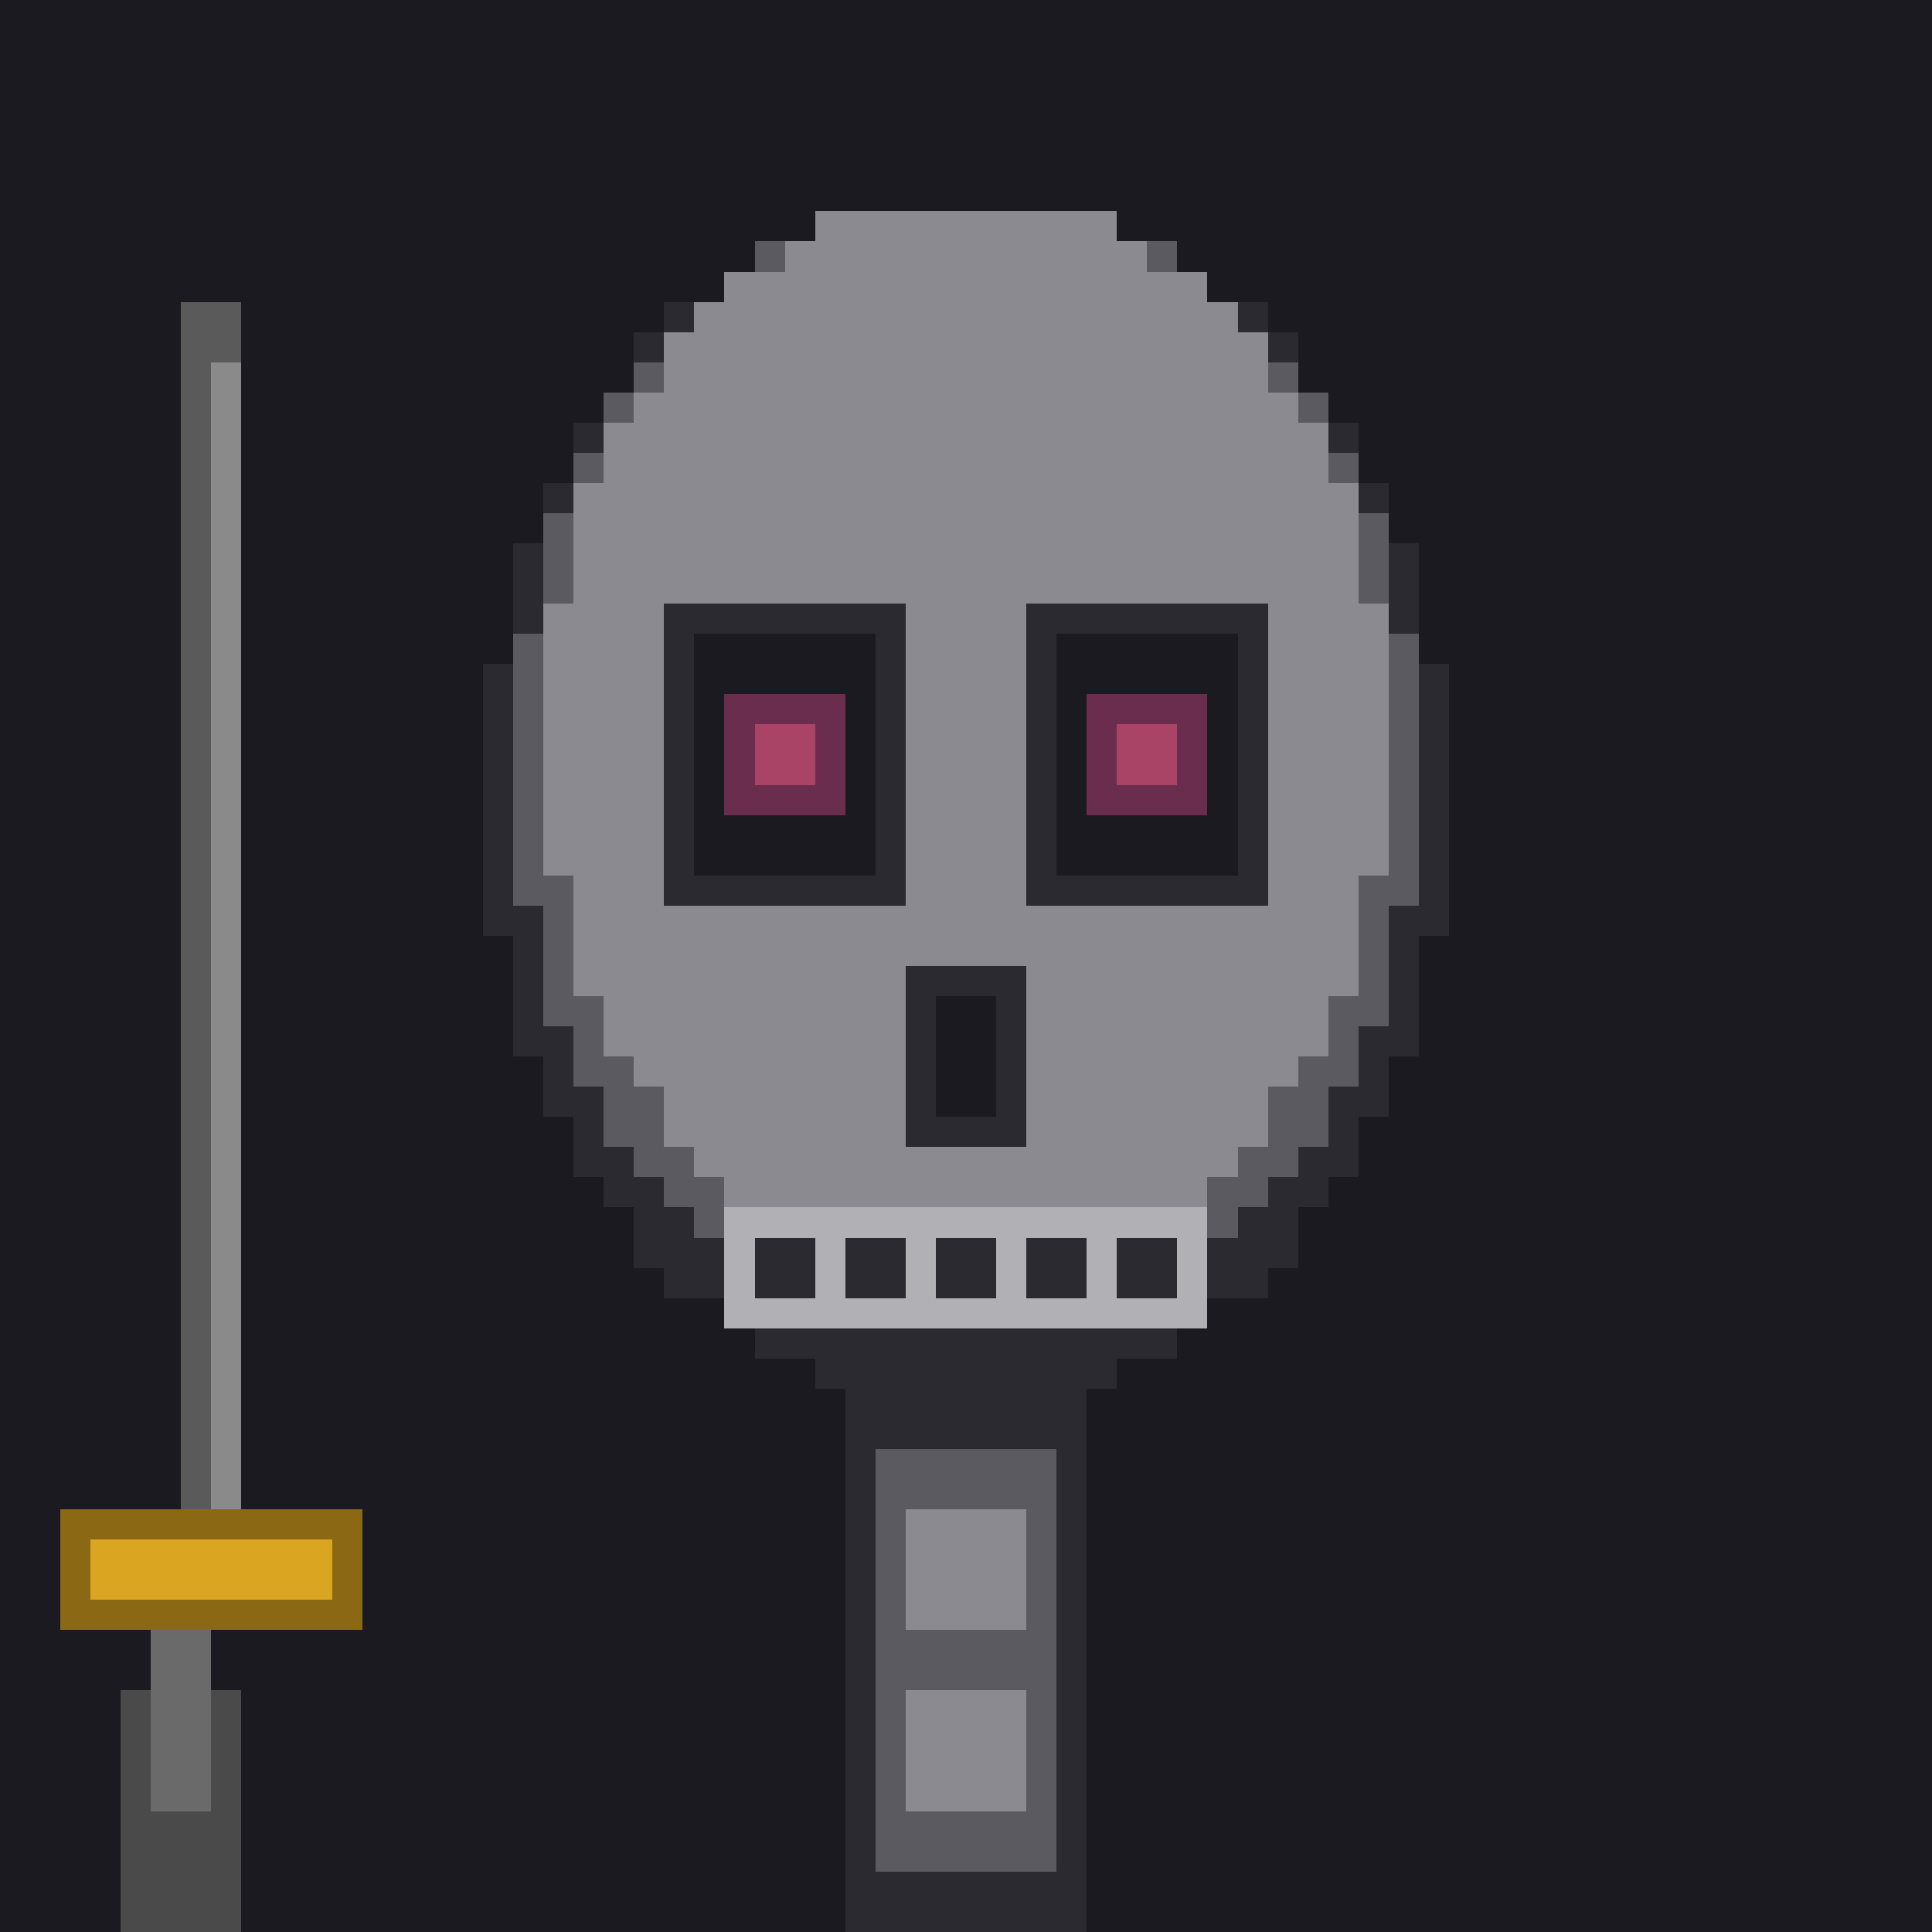
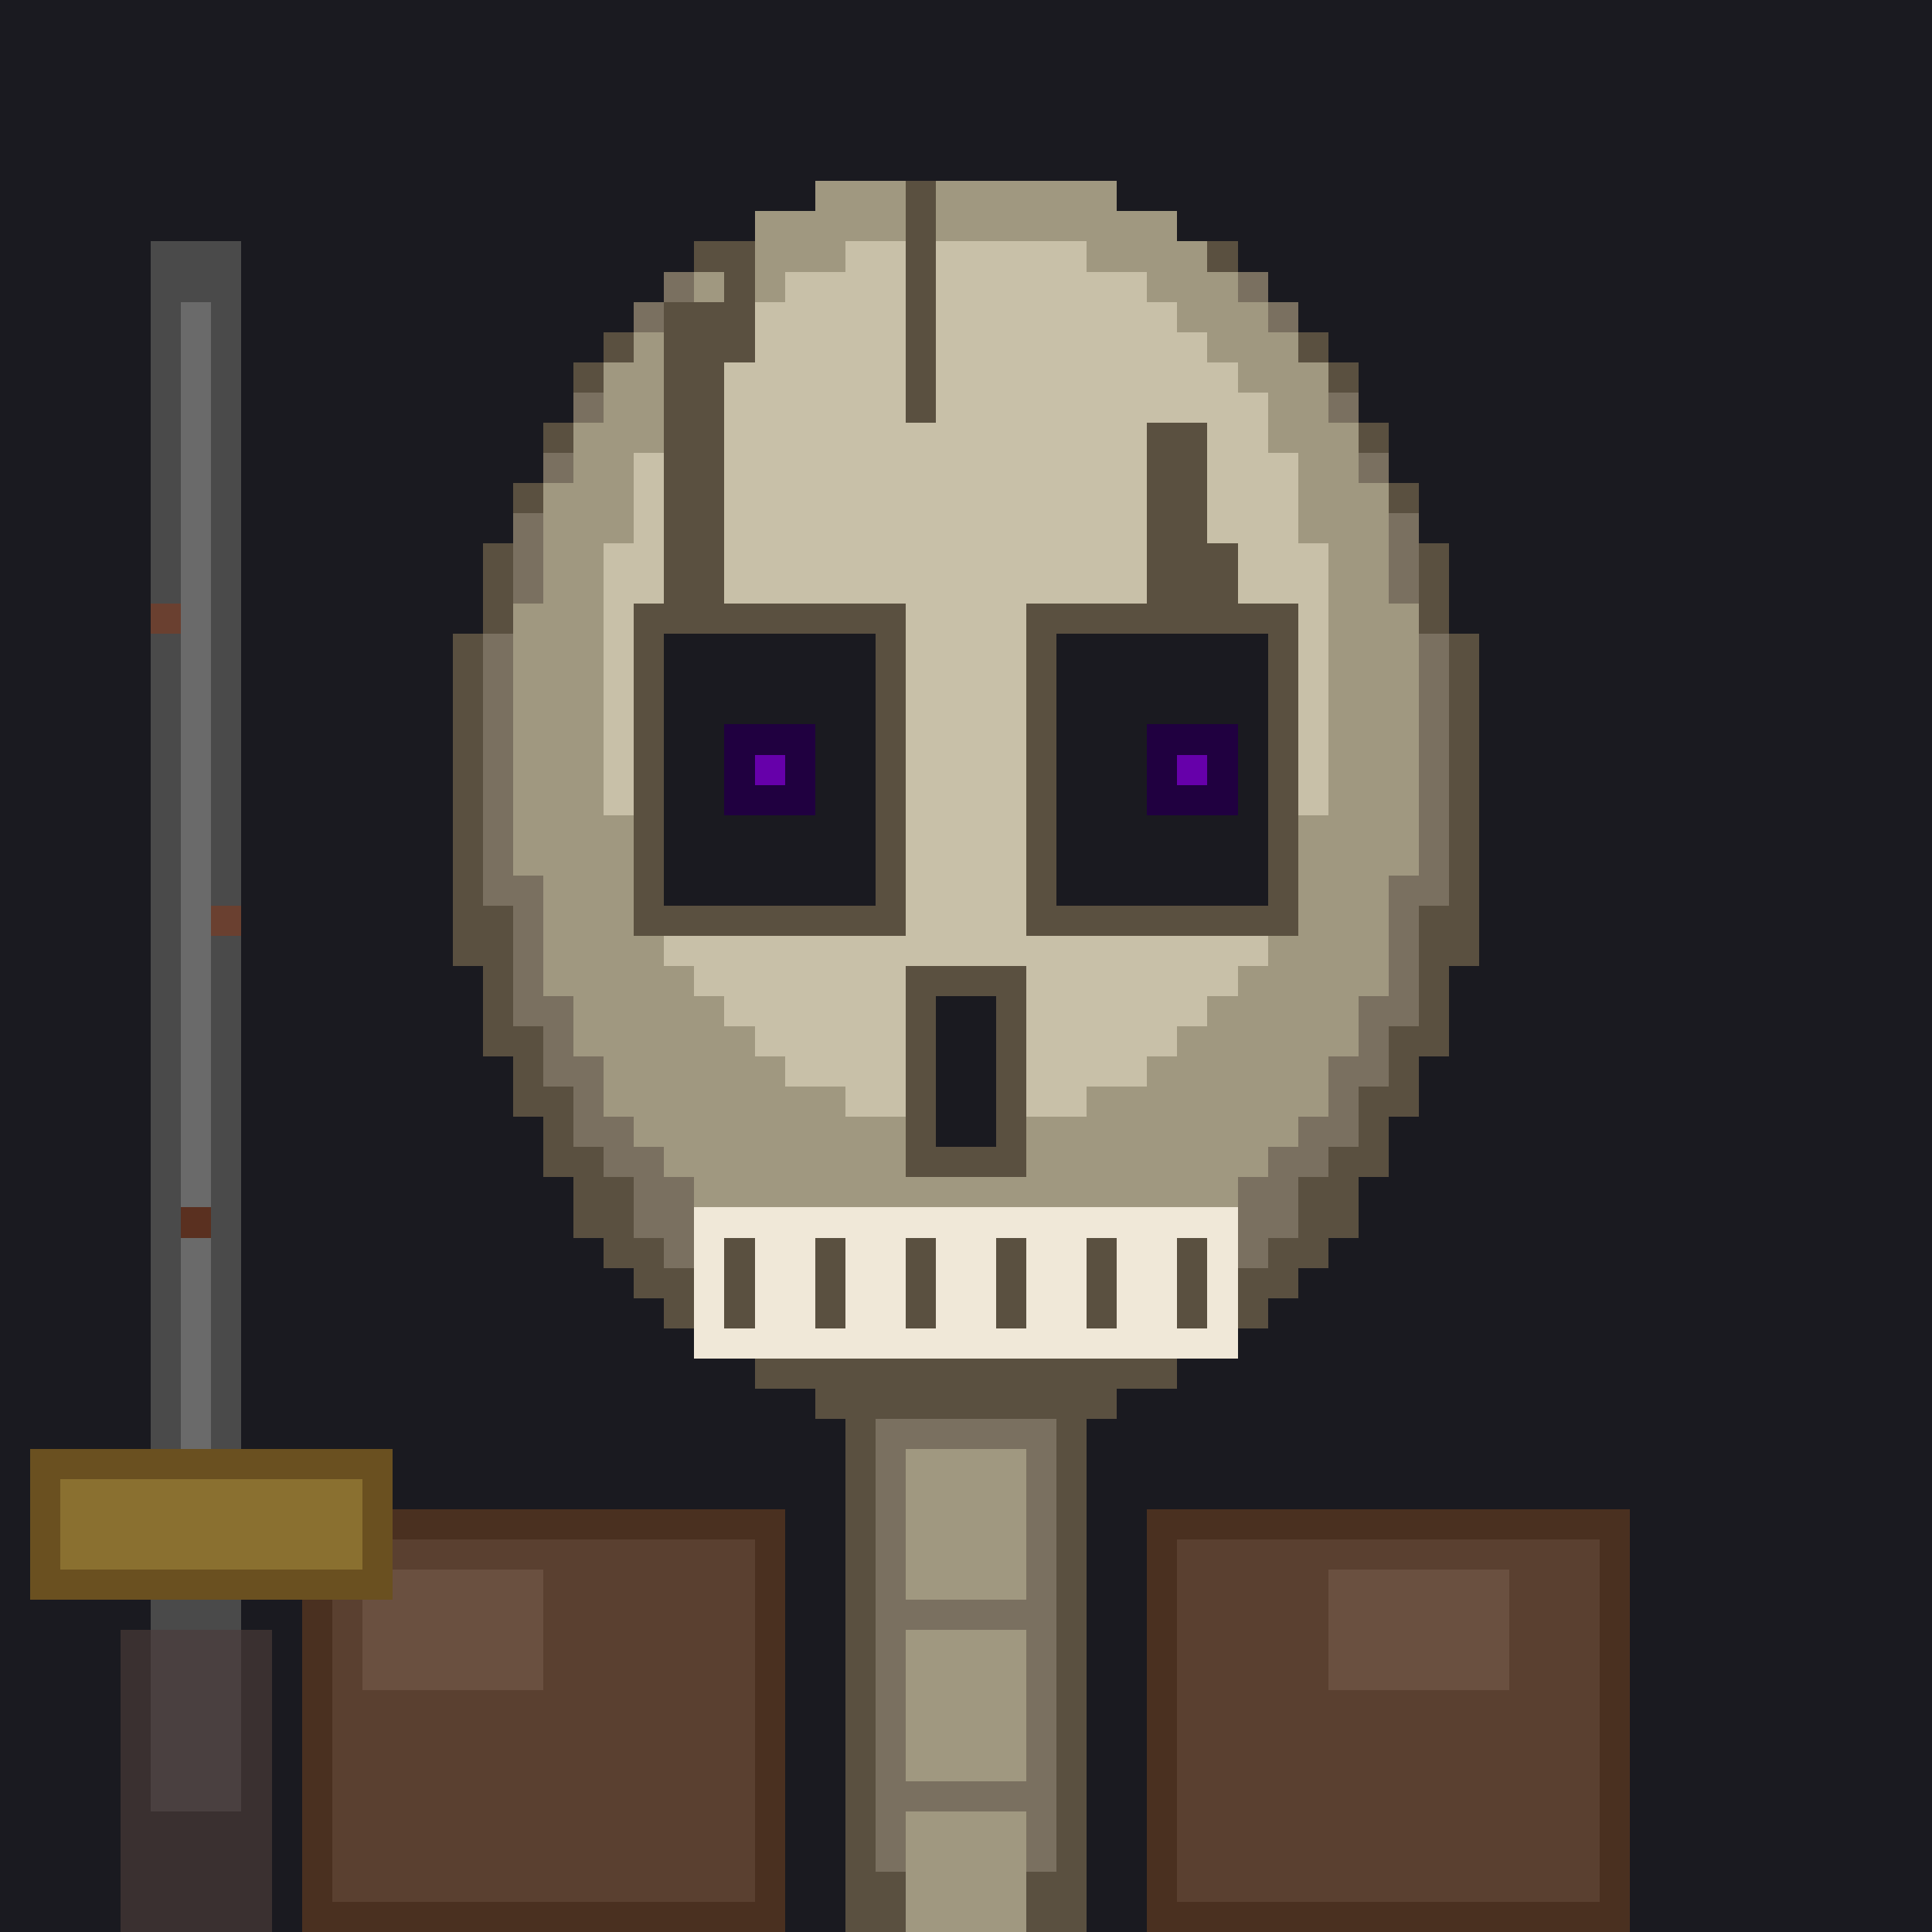
<svg xmlns="http://www.w3.org/2000/svg" viewBox="0 0 64 64" shape-rendering="crispEdges">
  <rect x="0" y="0" width="64" height="64" fill="#1a1a20" />
-   <rect x="28" y="46" width="8" height="18" fill="#2a2a30" />
-   <rect x="29" y="48" width="6" height="14" fill="#5a5a60" />
-   <rect x="30" y="50" width="4" height="4" fill="#8a8a90" />
-   <rect x="30" y="56" width="4" height="4" fill="#8a8a90" />
-   <rect x="27" y="7" width="10" height="1" fill="#2a2a30" />
-   <rect x="25" y="8" width="14" height="1" fill="#2a2a30" />
-   <rect x="24" y="9" width="16" height="1" fill="#2a2a30" />
-   <rect x="22" y="10" width="20" height="1" fill="#2a2a30" />
-   <rect x="21" y="11" width="22" height="1" fill="#2a2a30" />
-   <rect x="21" y="12" width="22" height="1" fill="#2a2a30" />
-   <rect x="20" y="13" width="24" height="1" fill="#2a2a30" />
-   <rect x="19" y="14" width="26" height="1" fill="#2a2a30" />
-   <rect x="19" y="15" width="26" height="1" fill="#2a2a30" />
-   <rect x="18" y="16" width="28" height="1" fill="#2a2a30" />
-   <rect x="18" y="17" width="28" height="1" fill="#2a2a30" />
-   <rect x="17" y="18" width="30" height="1" fill="#2a2a30" />
-   <rect x="17" y="19" width="30" height="1" fill="#2a2a30" />
-   <rect x="17" y="20" width="30" height="1" fill="#2a2a30" />
-   <rect x="17" y="21" width="30" height="1" fill="#2a2a30" />
-   <rect x="16" y="22" width="32" height="1" fill="#2a2a30" />
-   <rect x="16" y="23" width="32" height="1" fill="#2a2a30" />
-   <rect x="16" y="24" width="32" height="1" fill="#2a2a30" />
-   <rect x="16" y="25" width="32" height="1" fill="#2a2a30" />
-   <rect x="16" y="26" width="32" height="1" fill="#2a2a30" />
-   <rect x="16" y="27" width="32" height="1" fill="#2a2a30" />
-   <rect x="16" y="28" width="32" height="1" fill="#2a2a30" />
-   <rect x="16" y="29" width="32" height="1" fill="#2a2a30" />
-   <rect x="16" y="30" width="32" height="1" fill="#2a2a30" />
-   <rect x="17" y="31" width="30" height="1" fill="#2a2a30" />
-   <rect x="17" y="32" width="30" height="1" fill="#2a2a30" />
-   <rect x="17" y="33" width="30" height="1" fill="#2a2a30" />
-   <rect x="17" y="34" width="30" height="1" fill="#2a2a30" />
-   <rect x="18" y="35" width="28" height="1" fill="#2a2a30" />
-   <rect x="18" y="36" width="28" height="1" fill="#2a2a30" />
-   <rect x="19" y="37" width="26" height="1" fill="#2a2a30" />
-   <rect x="19" y="38" width="26" height="1" fill="#2a2a30" />
-   <rect x="20" y="39" width="24" height="1" fill="#2a2a30" />
-   <rect x="21" y="40" width="22" height="1" fill="#2a2a30" />
-   <rect x="21" y="41" width="22" height="1" fill="#2a2a30" />
-   <rect x="22" y="42" width="20" height="1" fill="#2a2a30" />
-   <rect x="24" y="43" width="16" height="1" fill="#2a2a30" />
-   <rect x="25" y="44" width="14" height="1" fill="#2a2a30" />
-   <rect x="27" y="45" width="10" height="1" fill="#2a2a30" />
-   <rect x="27" y="7" width="10" height="1" fill="#5a5a60" />
-   <rect x="25" y="8" width="14" height="1" fill="#5a5a60" />
-   <rect x="24" y="9" width="16" height="1" fill="#5a5a60" />
-   <rect x="23" y="10" width="18" height="1" fill="#5a5a60" />
-   <rect x="22" y="11" width="20" height="1" fill="#5a5a60" />
-   <rect x="21" y="12" width="22" height="1" fill="#5a5a60" />
-   <rect x="20" y="13" width="24" height="1" fill="#5a5a60" />
-   <rect x="20" y="14" width="24" height="1" fill="#5a5a60" />
-   <rect x="19" y="15" width="26" height="1" fill="#5a5a60" />
-   <rect x="19" y="16" width="26" height="1" fill="#5a5a60" />
-   <rect x="18" y="17" width="28" height="1" fill="#5a5a60" />
-   <rect x="18" y="18" width="28" height="1" fill="#5a5a60" />
-   <rect x="18" y="19" width="28" height="1" fill="#5a5a60" />
-   <rect x="18" y="20" width="28" height="1" fill="#5a5a60" />
-   <rect x="17" y="21" width="30" height="1" fill="#5a5a60" />
-   <rect x="17" y="22" width="30" height="1" fill="#5a5a60" />
-   <rect x="17" y="23" width="30" height="1" fill="#5a5a60" />
-   <rect x="17" y="24" width="30" height="1" fill="#5a5a60" />
-   <rect x="17" y="25" width="30" height="1" fill="#5a5a60" />
-   <rect x="17" y="26" width="30" height="1" fill="#5a5a60" />
-   <rect x="17" y="27" width="30" height="1" fill="#5a5a60" />
-   <rect x="17" y="28" width="30" height="1" fill="#5a5a60" />
-   <rect x="17" y="29" width="30" height="1" fill="#5a5a60" />
-   <rect x="18" y="30" width="28" height="1" fill="#5a5a60" />
-   <rect x="18" y="31" width="28" height="1" fill="#5a5a60" />
-   <rect x="18" y="32" width="28" height="1" fill="#5a5a60" />
-   <rect x="18" y="33" width="28" height="1" fill="#5a5a60" />
-   <rect x="19" y="34" width="26" height="1" fill="#5a5a60" />
-   <rect x="19" y="35" width="26" height="1" fill="#5a5a60" />
-   <rect x="20" y="36" width="24" height="1" fill="#5a5a60" />
-   <rect x="20" y="37" width="24" height="1" fill="#5a5a60" />
-   <rect x="21" y="38" width="22" height="1" fill="#5a5a60" />
-   <rect x="22" y="39" width="20" height="1" fill="#5a5a60" />
-   <rect x="23" y="40" width="18" height="1" fill="#5a5a60" />
-   <rect x="24" y="41" width="16" height="1" fill="#5a5a60" />
-   <rect x="25" y="42" width="14" height="1" fill="#5a5a60" />
-   <rect x="27" y="43" width="10" height="1" fill="#5a5a60" />
-   <rect x="27" y="7" width="10" height="1" fill="#8a8a90" />
-   <rect x="26" y="8" width="12" height="1" fill="#8a8a90" />
-   <rect x="24" y="9" width="16" height="1" fill="#8a8a90" />
-   <rect x="23" y="10" width="18" height="1" fill="#8a8a90" />
-   <rect x="22" y="11" width="20" height="1" fill="#8a8a90" />
-   <rect x="22" y="12" width="20" height="1" fill="#8a8a90" />
-   <rect x="21" y="13" width="22" height="1" fill="#8a8a90" />
-   <rect x="20" y="14" width="24" height="1" fill="#8a8a90" />
-   <rect x="20" y="15" width="24" height="1" fill="#8a8a90" />
-   <rect x="19" y="16" width="26" height="1" fill="#8a8a90" />
-   <rect x="19" y="17" width="26" height="1" fill="#8a8a90" />
-   <rect x="19" y="18" width="26" height="1" fill="#8a8a90" />
-   <rect x="19" y="19" width="26" height="1" fill="#8a8a90" />
-   <rect x="18" y="20" width="28" height="1" fill="#8a8a90" />
-   <rect x="18" y="21" width="28" height="1" fill="#8a8a90" />
-   <rect x="18" y="22" width="28" height="1" fill="#8a8a90" />
-   <rect x="18" y="23" width="28" height="1" fill="#8a8a90" />
-   <rect x="18" y="24" width="28" height="1" fill="#8a8a90" />
-   <rect x="18" y="25" width="28" height="1" fill="#8a8a90" />
-   <rect x="18" y="26" width="28" height="1" fill="#8a8a90" />
-   <rect x="18" y="27" width="28" height="1" fill="#8a8a90" />
-   <rect x="18" y="28" width="28" height="1" fill="#8a8a90" />
-   <rect x="19" y="29" width="26" height="1" fill="#8a8a90" />
-   <rect x="19" y="30" width="26" height="1" fill="#8a8a90" />
-   <rect x="19" y="31" width="26" height="1" fill="#8a8a90" />
-   <rect x="19" y="32" width="26" height="1" fill="#8a8a90" />
-   <rect x="20" y="33" width="24" height="1" fill="#8a8a90" />
-   <rect x="20" y="34" width="24" height="1" fill="#8a8a90" />
-   <rect x="21" y="35" width="22" height="1" fill="#8a8a90" />
-   <rect x="22" y="36" width="20" height="1" fill="#8a8a90" />
-   <rect x="22" y="37" width="20" height="1" fill="#8a8a90" />
-   <rect x="23" y="38" width="18" height="1" fill="#8a8a90" />
-   <rect x="24" y="39" width="16" height="1" fill="#8a8a90" />
-   <rect x="26" y="40" width="12" height="1" fill="#8a8a90" />
-   <rect x="27" y="41" width="10" height="1" fill="#8a8a90" />
-   <rect x="22" y="20" width="8" height="10" fill="#2a2a30" />
-   <rect x="34" y="20" width="8" height="10" fill="#2a2a30" />
-   <rect x="23" y="21" width="6" height="8" fill="#1a1a20" />
-   <rect x="35" y="21" width="6" height="8" fill="#1a1a20" />
-   <rect x="24" y="23" width="4" height="4" fill="#6b2d4d" />
-   <rect x="36" y="23" width="4" height="4" fill="#6b2d4d" />
-   <rect x="25" y="24" width="2" height="2" fill="#aa4466" />
-   <rect x="37" y="24" width="2" height="2" fill="#aa4466" />
-   <rect x="30" y="32" width="4" height="6" fill="#2a2a30" />
-   <rect x="31" y="33" width="2" height="4" fill="#1a1a20" />
-   <rect x="24" y="40" width="16" height="4" fill="#b0b0b5" />
-   <rect x="25" y="41" width="2" height="2" fill="#2a2a30" />
-   <rect x="28" y="41" width="2" height="2" fill="#2a2a30" />
-   <rect x="31" y="41" width="2" height="2" fill="#2a2a30" />
-   <rect x="34" y="41" width="2" height="2" fill="#2a2a30" />
-   <rect x="37" y="41" width="2" height="2" fill="#2a2a30" />
-   <rect x="4" y="56" width="4" height="8" fill="#4a4a4a" />
-   <rect x="5" y="52" width="2" height="8" fill="#6a6a6a" />
-   <rect x="6" y="10" width="2" height="44" fill="#5a5a5a" />
-   <rect x="7" y="12" width="1" height="40" fill="#8a8a8a" />
-   <rect x="2" y="50" width="10" height="4" fill="#8b6914" />
-   <rect x="3" y="51" width="8" height="2" fill="#daa520" />
+   <rect x="10" y="50" width="16" height="14" fill="#4a3020" />
+   <rect x="11" y="51" width="14" height="12" fill="#5a4030" />
+   <rect x="12" y="52" width="6" height="4" fill="#6a5040" />
+   <rect x="38" y="50" width="16" height="14" fill="#4a3020" />
+   <rect x="39" y="51" width="14" height="12" fill="#5a4030" />
+   <rect x="44" y="52" width="6" height="4" fill="#6a5040" />
+   <rect x="28" y="44" width="8" height="20" fill="#5a5040" />
+   <rect x="29" y="46" width="6" height="16" fill="#7a7060" />
+   <rect x="30" y="48" width="4" height="5" fill="#a09880" />
+   <rect x="30" y="54" width="4" height="5" fill="#a09880" />
+   <rect x="30" y="60" width="4" height="4" fill="#a09880" />
+   <rect x="27" y="6" width="10" height="1" fill="#5a5040" />
+   <rect x="25" y="7" width="14" height="1" fill="#5a5040" />
+   <rect x="23" y="8" width="18" height="1" fill="#5a5040" />
+   <rect x="22" y="9" width="20" height="1" fill="#5a5040" />
+   <rect x="21" y="10" width="22" height="1" fill="#5a5040" />
+   <rect x="20" y="11" width="24" height="1" fill="#5a5040" />
+   <rect x="19" y="12" width="26" height="1" fill="#5a5040" />
+   <rect x="19" y="13" width="26" height="1" fill="#5a5040" />
+   <rect x="18" y="14" width="28" height="1" fill="#5a5040" />
+   <rect x="18" y="15" width="28" height="1" fill="#5a5040" />
+   <rect x="17" y="16" width="30" height="1" fill="#5a5040" />
+   <rect x="17" y="17" width="30" height="1" fill="#5a5040" />
+   <rect x="16" y="18" width="32" height="1" fill="#5a5040" />
+   <rect x="16" y="19" width="32" height="1" fill="#5a5040" />
+   <rect x="16" y="20" width="32" height="1" fill="#5a5040" />
+   <rect x="15" y="21" width="34" height="1" fill="#5a5040" />
+   <rect x="15" y="22" width="34" height="1" fill="#5a5040" />
+   <rect x="15" y="23" width="34" height="1" fill="#5a5040" />
+   <rect x="15" y="24" width="34" height="1" fill="#5a5040" />
+   <rect x="15" y="25" width="34" height="1" fill="#5a5040" />
+   <rect x="15" y="26" width="34" height="1" fill="#5a5040" />
+   <rect x="15" y="27" width="34" height="1" fill="#5a5040" />
+   <rect x="15" y="28" width="34" height="1" fill="#5a5040" />
+   <rect x="15" y="29" width="34" height="1" fill="#5a5040" />
+   <rect x="15" y="30" width="34" height="1" fill="#5a5040" />
+   <rect x="15" y="31" width="34" height="1" fill="#5a5040" />
+   <rect x="16" y="32" width="32" height="1" fill="#5a5040" />
+   <rect x="16" y="33" width="32" height="1" fill="#5a5040" />
+   <rect x="16" y="34" width="32" height="1" fill="#5a5040" />
+   <rect x="17" y="35" width="30" height="1" fill="#5a5040" />
+   <rect x="17" y="36" width="30" height="1" fill="#5a5040" />
+   <rect x="18" y="37" width="28" height="1" fill="#5a5040" />
+   <rect x="18" y="38" width="28" height="1" fill="#5a5040" />
+   <rect x="19" y="39" width="26" height="1" fill="#5a5040" />
+   <rect x="19" y="40" width="26" height="1" fill="#5a5040" />
+   <rect x="20" y="41" width="24" height="1" fill="#5a5040" />
+   <rect x="21" y="42" width="22" height="1" fill="#5a5040" />
+   <rect x="22" y="43" width="20" height="1" fill="#5a5040" />
+   <rect x="23" y="44" width="18" height="1" fill="#5a5040" />
+   <rect x="25" y="45" width="14" height="1" fill="#5a5040" />
+   <rect x="27" y="46" width="10" height="1" fill="#5a5040" />
+   <rect x="27" y="6" width="10" height="1" fill="#7a7060" />
+   <rect x="25" y="7" width="14" height="1" fill="#7a7060" />
+   <rect x="24" y="8" width="16" height="1" fill="#7a7060" />
+   <rect x="22" y="9" width="20" height="1" fill="#7a7060" />
+   <rect x="21" y="10" width="22" height="1" fill="#7a7060" />
+   <rect x="21" y="11" width="22" height="1" fill="#7a7060" />
+   <rect x="20" y="12" width="24" height="1" fill="#7a7060" />
+   <rect x="19" y="13" width="26" height="1" fill="#7a7060" />
+   <rect x="19" y="14" width="26" height="1" fill="#7a7060" />
+   <rect x="18" y="15" width="28" height="1" fill="#7a7060" />
+   <rect x="18" y="16" width="28" height="1" fill="#7a7060" />
+   <rect x="17" y="17" width="30" height="1" fill="#7a7060" />
+   <rect x="17" y="18" width="30" height="1" fill="#7a7060" />
+   <rect x="17" y="19" width="30" height="1" fill="#7a7060" />
+   <rect x="17" y="20" width="30" height="1" fill="#7a7060" />
+   <rect x="16" y="21" width="32" height="1" fill="#7a7060" />
+   <rect x="16" y="22" width="32" height="1" fill="#7a7060" />
+   <rect x="16" y="23" width="32" height="1" fill="#7a7060" />
+   <rect x="16" y="24" width="32" height="1" fill="#7a7060" />
+   <rect x="16" y="25" width="32" height="1" fill="#7a7060" />
+   <rect x="16" y="26" width="32" height="1" fill="#7a7060" />
+   <rect x="16" y="27" width="32" height="1" fill="#7a7060" />
+   <rect x="16" y="28" width="32" height="1" fill="#7a7060" />
+   <rect x="16" y="29" width="32" height="1" fill="#7a7060" />
+   <rect x="17" y="30" width="30" height="1" fill="#7a7060" />
+   <rect x="17" y="31" width="30" height="1" fill="#7a7060" />
+   <rect x="17" y="32" width="30" height="1" fill="#7a7060" />
+   <rect x="17" y="33" width="30" height="1" fill="#7a7060" />
+   <rect x="18" y="34" width="28" height="1" fill="#7a7060" />
+   <rect x="18" y="35" width="28" height="1" fill="#7a7060" />
+   <rect x="19" y="36" width="26" height="1" fill="#7a7060" />
+   <rect x="19" y="37" width="26" height="1" fill="#7a7060" />
+   <rect x="20" y="38" width="24" height="1" fill="#7a7060" />
+   <rect x="21" y="39" width="22" height="1" fill="#7a7060" />
+   <rect x="21" y="40" width="22" height="1" fill="#7a7060" />
+   <rect x="22" y="41" width="20" height="1" fill="#7a7060" />
+   <rect x="24" y="42" width="16" height="1" fill="#7a7060" />
+   <rect x="25" y="43" width="14" height="1" fill="#7a7060" />
+   <rect x="27" y="44" width="10" height="1" fill="#7a7060" />
+   <rect x="27" y="6" width="10" height="1" fill="#a09880" />
+   <rect x="25" y="7" width="14" height="1" fill="#a09880" />
+   <rect x="24" y="8" width="16" height="1" fill="#a09880" />
+   <rect x="23" y="9" width="18" height="1" fill="#a09880" />
+   <rect x="22" y="10" width="20" height="1" fill="#a09880" />
+   <rect x="21" y="11" width="22" height="1" fill="#a09880" />
+   <rect x="20" y="12" width="24" height="1" fill="#a09880" />
+   <rect x="20" y="13" width="24" height="1" fill="#a09880" />
+   <rect x="19" y="14" width="26" height="1" fill="#a09880" />
+   <rect x="19" y="15" width="26" height="1" fill="#a09880" />
+   <rect x="18" y="16" width="28" height="1" fill="#a09880" />
+   <rect x="18" y="17" width="28" height="1" fill="#a09880" />
+   <rect x="18" y="18" width="28" height="1" fill="#a09880" />
+   <rect x="18" y="19" width="28" height="1" fill="#a09880" />
+   <rect x="17" y="20" width="30" height="1" fill="#a09880" />
+   <rect x="17" y="21" width="30" height="1" fill="#a09880" />
+   <rect x="17" y="22" width="30" height="1" fill="#a09880" />
+   <rect x="17" y="23" width="30" height="1" fill="#a09880" />
+   <rect x="17" y="24" width="30" height="1" fill="#a09880" />
+   <rect x="17" y="25" width="30" height="1" fill="#a09880" />
+   <rect x="17" y="26" width="30" height="1" fill="#a09880" />
+   <rect x="17" y="27" width="30" height="1" fill="#a09880" />
+   <rect x="17" y="28" width="30" height="1" fill="#a09880" />
+   <rect x="18" y="29" width="28" height="1" fill="#a09880" />
+   <rect x="18" y="30" width="28" height="1" fill="#a09880" />
+   <rect x="18" y="31" width="28" height="1" fill="#a09880" />
+   <rect x="18" y="32" width="28" height="1" fill="#a09880" />
+   <rect x="19" y="33" width="26" height="1" fill="#a09880" />
+   <rect x="19" y="34" width="26" height="1" fill="#a09880" />
+   <rect x="20" y="35" width="24" height="1" fill="#a09880" />
+   <rect x="20" y="36" width="24" height="1" fill="#a09880" />
+   <rect x="21" y="37" width="22" height="1" fill="#a09880" />
+   <rect x="22" y="38" width="20" height="1" fill="#a09880" />
+   <rect x="23" y="39" width="18" height="1" fill="#a09880" />
+   <rect x="24" y="40" width="16" height="1" fill="#a09880" />
+   <rect x="25" y="41" width="14" height="1" fill="#a09880" />
+   <rect x="27" y="42" width="10" height="1" fill="#a09880" />
+   <rect x="28" y="8" width="8" height="1" fill="#c8c0a8" />
+   <rect x="26" y="9" width="12" height="1" fill="#c8c0a8" />
+   <rect x="25" y="10" width="14" height="1" fill="#c8c0a8" />
+   <rect x="24" y="11" width="16" height="1" fill="#c8c0a8" />
+   <rect x="23" y="12" width="18" height="1" fill="#c8c0a8" />
+   <rect x="22" y="13" width="20" height="1" fill="#c8c0a8" />
+   <rect x="22" y="14" width="20" height="1" fill="#c8c0a8" />
+   <rect x="21" y="15" width="22" height="1" fill="#c8c0a8" />
+   <rect x="21" y="16" width="22" height="1" fill="#c8c0a8" />
+   <rect x="21" y="17" width="22" height="1" fill="#c8c0a8" />
+   <rect x="20" y="18" width="24" height="1" fill="#c8c0a8" />
+   <rect x="20" y="19" width="24" height="1" fill="#c8c0a8" />
+   <rect x="20" y="20" width="24" height="1" fill="#c8c0a8" />
+   <rect x="20" y="21" width="24" height="1" fill="#c8c0a8" />
+   <rect x="20" y="22" width="24" height="1" fill="#c8c0a8" />
+   <rect x="20" y="23" width="24" height="1" fill="#c8c0a8" />
+   <rect x="20" y="24" width="24" height="1" fill="#c8c0a8" />
+   <rect x="20" y="25" width="24" height="1" fill="#c8c0a8" />
+   <rect x="20" y="26" width="24" height="1" fill="#c8c0a8" />
+   <rect x="21" y="27" width="22" height="1" fill="#c8c0a8" />
+   <rect x="21" y="28" width="22" height="1" fill="#c8c0a8" />
+   <rect x="21" y="29" width="22" height="1" fill="#c8c0a8" />
+   <rect x="22" y="30" width="20" height="1" fill="#c8c0a8" />
+   <rect x="22" y="31" width="20" height="1" fill="#c8c0a8" />
+   <rect x="23" y="32" width="18" height="1" fill="#c8c0a8" />
+   <rect x="24" y="33" width="16" height="1" fill="#c8c0a8" />
+   <rect x="25" y="34" width="14" height="1" fill="#c8c0a8" />
+   <rect x="26" y="35" width="12" height="1" fill="#c8c0a8" />
+   <rect x="28" y="36" width="8" height="1" fill="#c8c0a8" />
+   <rect x="22" y="10" width="2" height="14" fill="#5a5040" />
+   <rect x="24" y="8" width="1" height="4" fill="#5a5040" />
+   <rect x="38" y="14" width="2" height="10" fill="#5a5040" />
+   <rect x="40" y="18" width="1" height="6" fill="#5a5040" />
+   <rect x="30" y="6" width="1" height="8" fill="#5a5040" />
+   <rect x="21" y="20" width="9" height="11" fill="#5a5040" />
+   <rect x="34" y="20" width="9" height="11" fill="#5a5040" />
+   <rect x="22" y="21" width="7" height="9" fill="#1a1a20" />
+   <rect x="35" y="21" width="7" height="9" fill="#1a1a20" />
+   <rect x="24" y="24" width="3" height="3" fill="#200040" />
+   <rect x="38" y="24" width="3" height="3" fill="#200040" />
+   <rect x="25" y="25" width="1" height="1" fill="#6600aa" />
+   <rect x="39" y="25" width="1" height="1" fill="#6600aa" />
+   <rect x="30" y="32" width="4" height="7" fill="#5a5040" />
+   <rect x="31" y="33" width="2" height="5" fill="#1a1a20" />
+   <rect x="23" y="40" width="18" height="5" fill="#f0e8d8" />
+   <rect x="24" y="41" width="1" height="3" fill="#5a5040" />
+   <rect x="27" y="41" width="1" height="3" fill="#5a5040" />
+   <rect x="30" y="41" width="1" height="3" fill="#5a5040" />
+   <rect x="33" y="41" width="1" height="3" fill="#5a5040" />
+   <rect x="36" y="41" width="1" height="3" fill="#5a5040" />
+   <rect x="39" y="41" width="1" height="3" fill="#5a5040" />
+   <rect x="4" y="54" width="5" height="10" fill="#3a3030" />
+   <rect x="5" y="52" width="3" height="8" fill="#4a4040" />
+   <rect x="5" y="8" width="3" height="46" fill="#4a4a4a" />
+   <rect x="6" y="10" width="1" height="42" fill="#6a6a6a" />
+   <rect x="5" y="20" width="1" height="1" fill="#6a4030" />
+   <rect x="7" y="30" width="1" height="1" fill="#6a4030" />
+   <rect x="6" y="40" width="1" height="1" fill="#5a3020" />
+   <rect x="1" y="48" width="12" height="5" fill="#6a5020" />
+   <rect x="2" y="49" width="10" height="3" fill="#8a7030" />
</svg>
